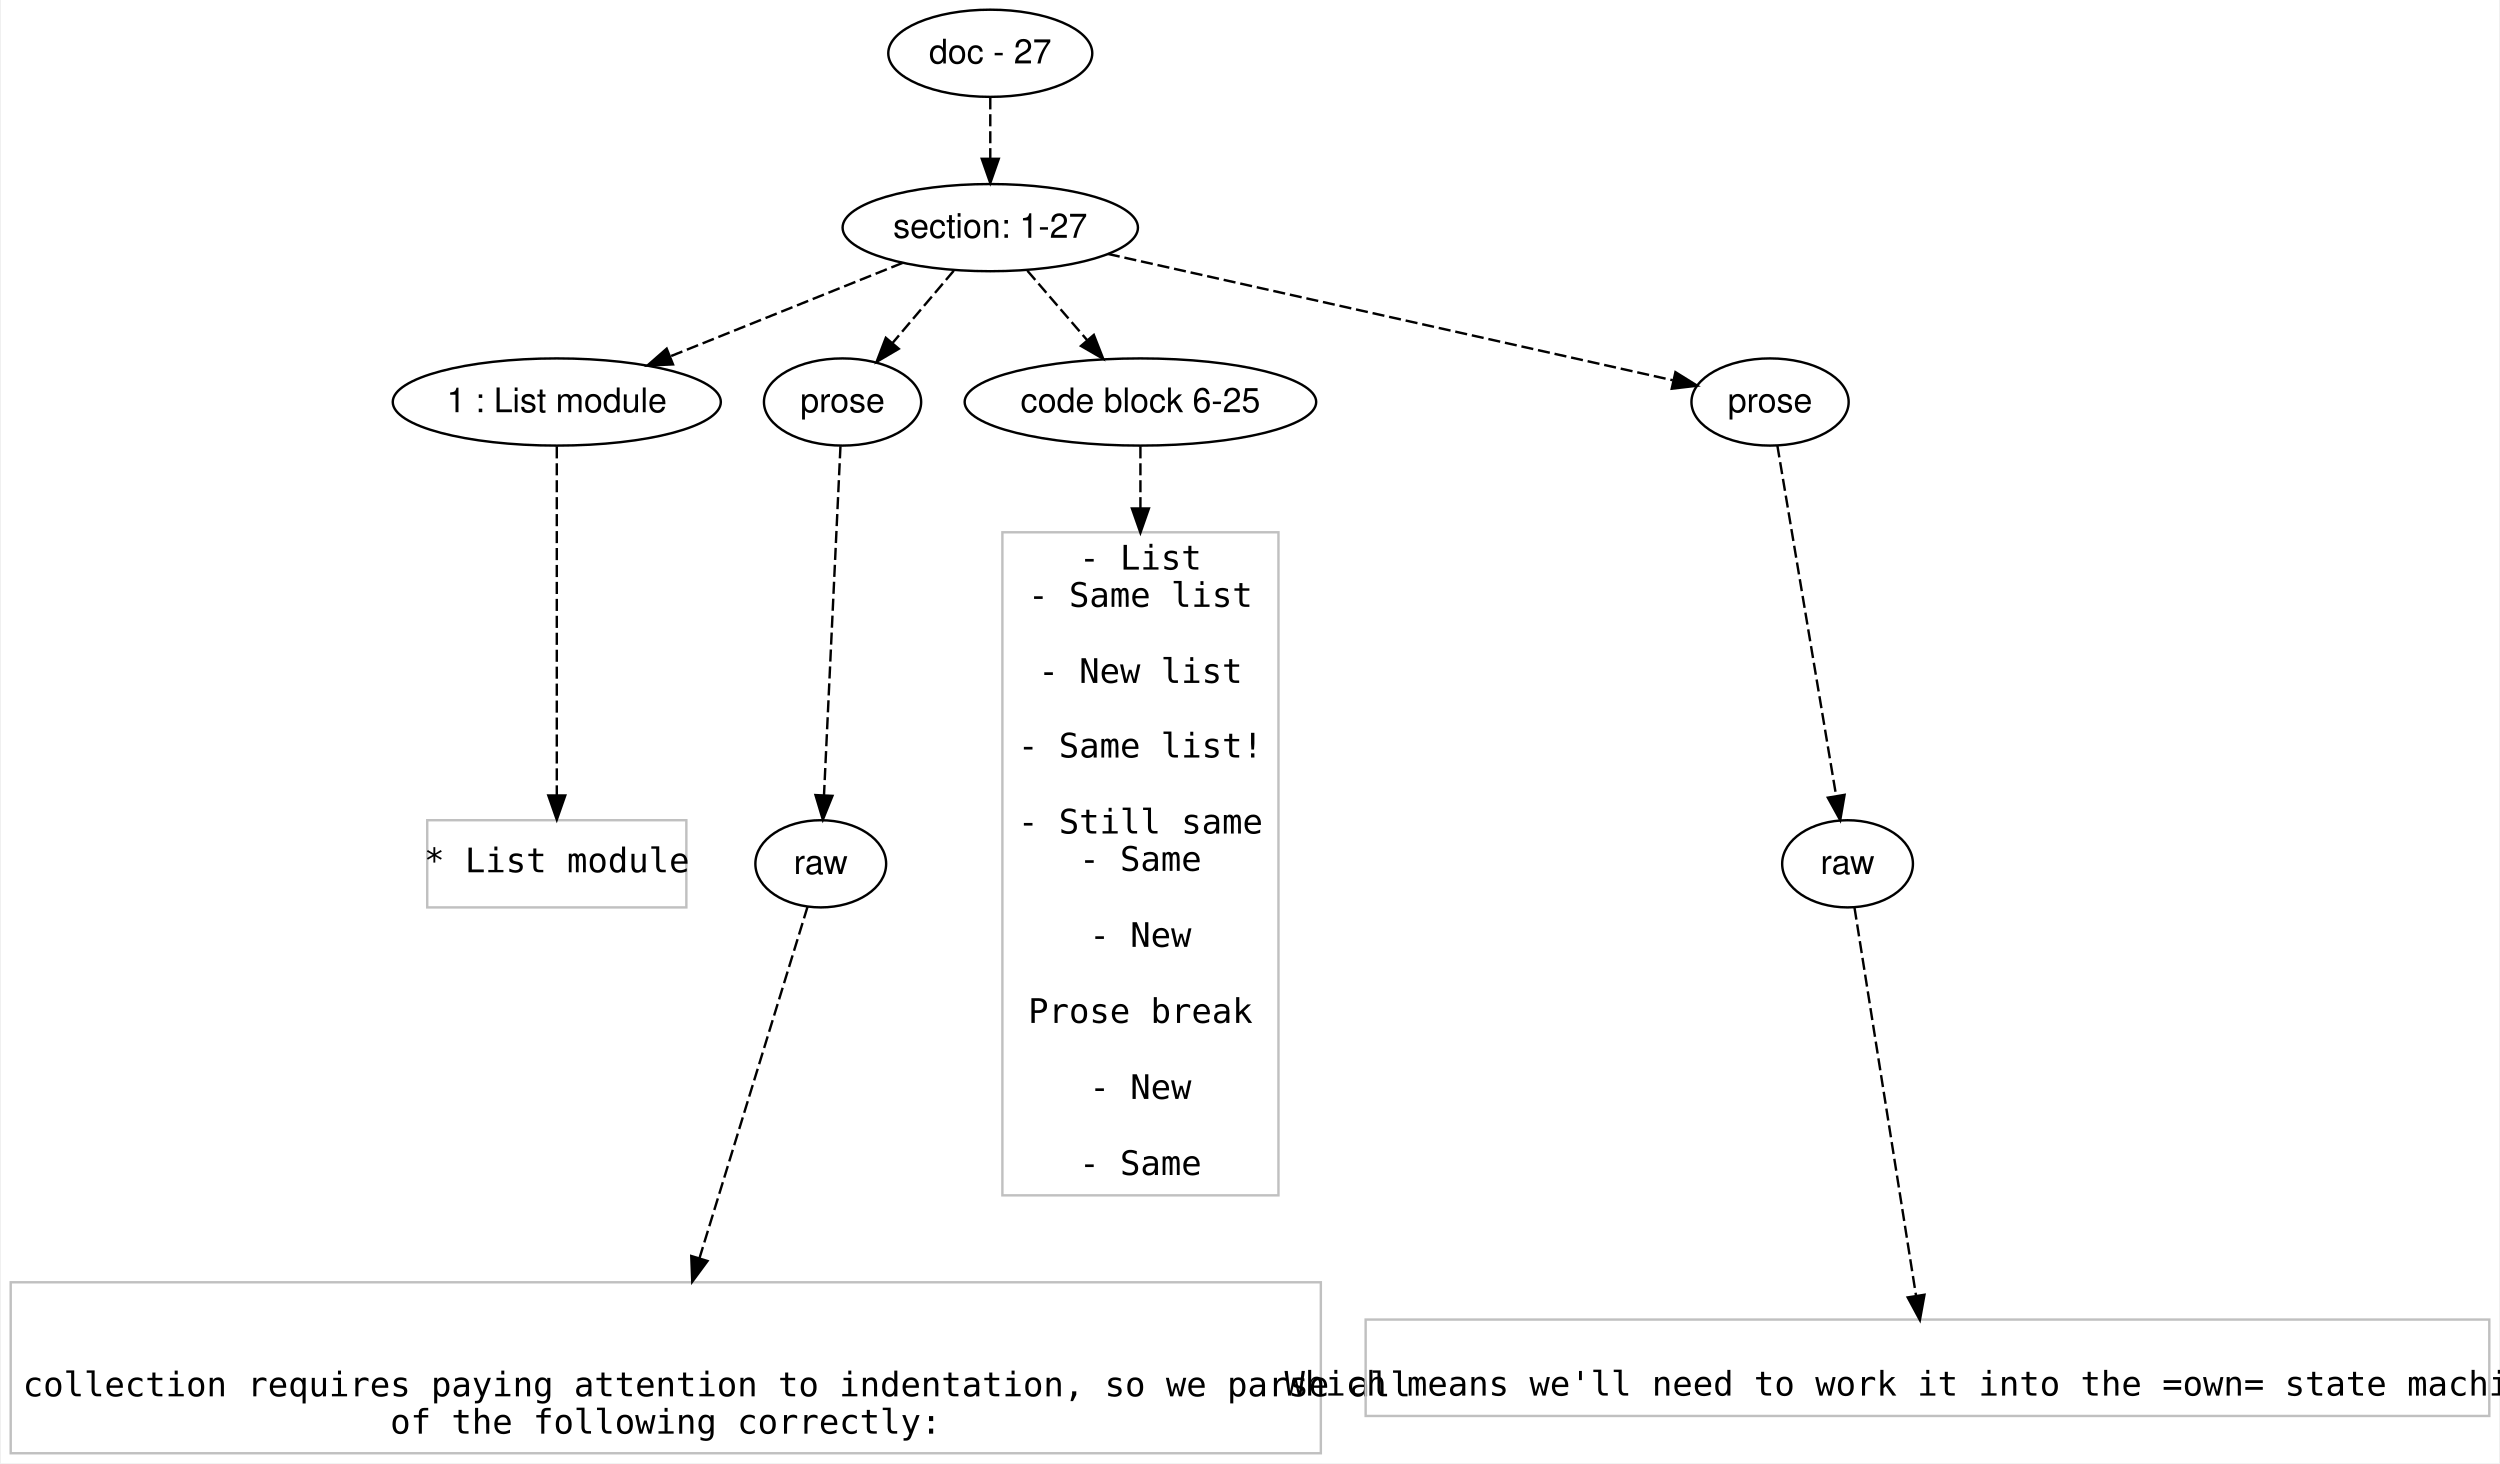
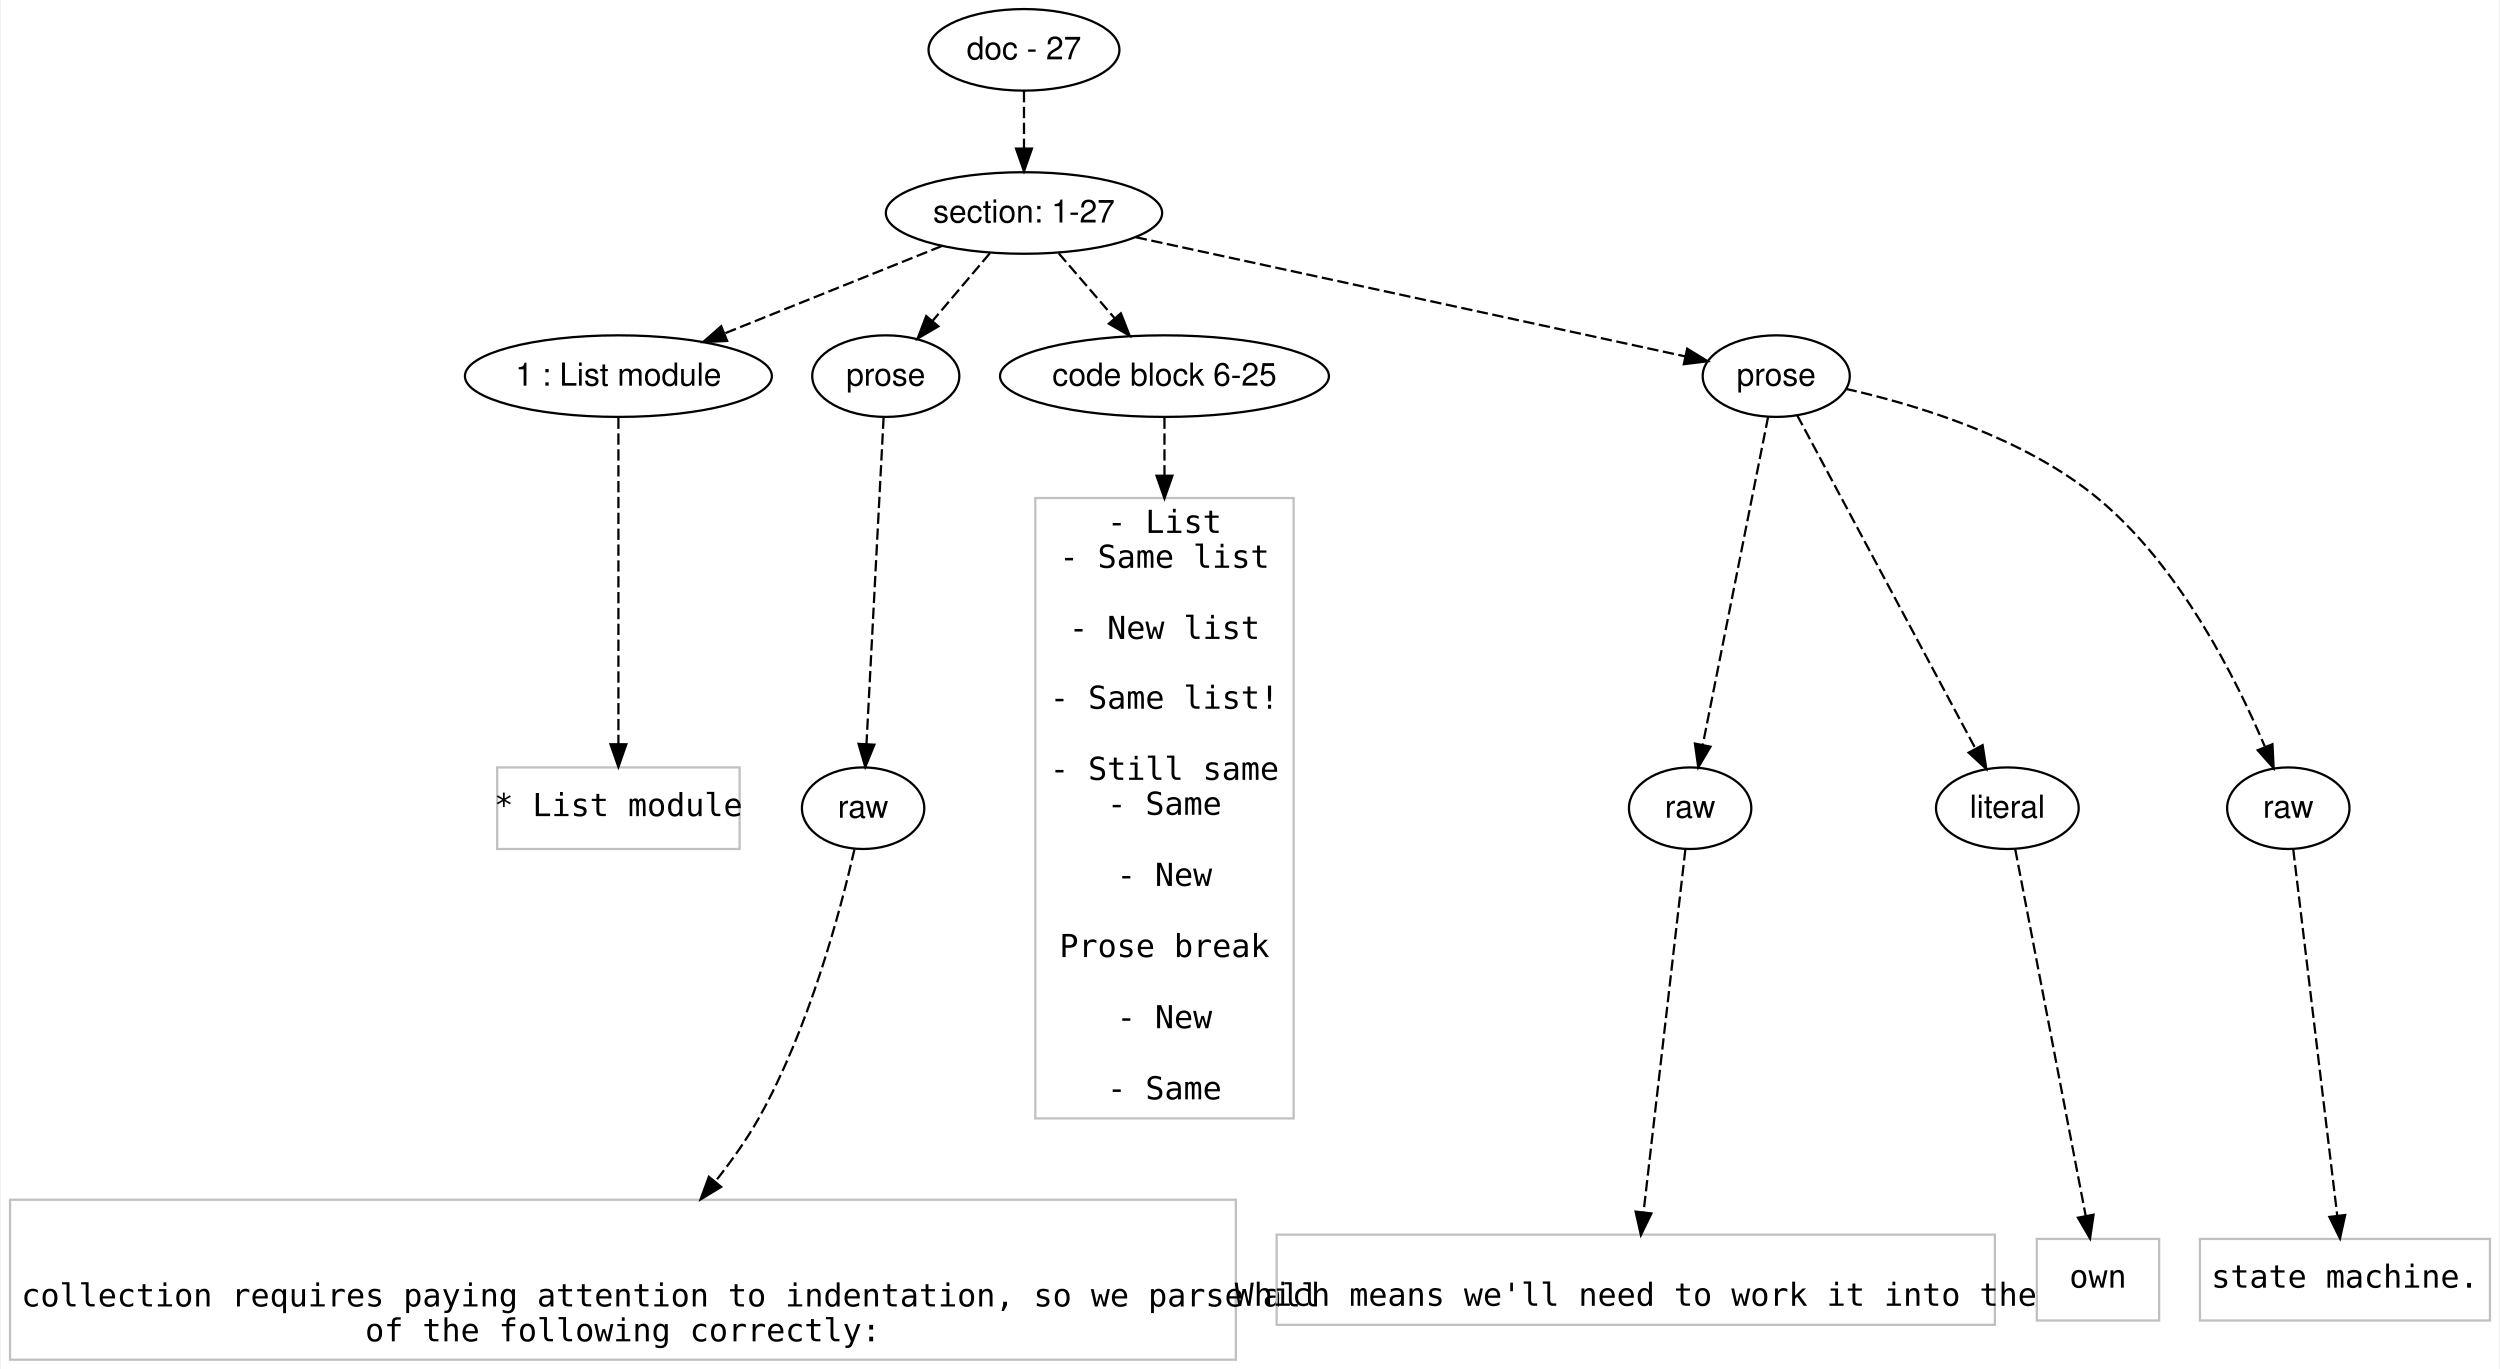
- <svg xmlns="http://www.w3.org/2000/svg" width="1032pt" height="604pt" viewBox="0.00 0.00 1031.50 604.20">
+ <svg xmlns="http://www.w3.org/2000/svg" width="1103pt" height="604pt" viewBox="0.00 0.00 1102.50 604.20">
  <g id="graph0" class="graph" transform="scale(1 1) rotate(0) translate(4 600.2004)">
-     <polygon fill="#ffffff" stroke="transparent" points="-4,4 -4,-600.2 1027.5,-600.2 1027.5,4 -4,4" />
+     <polygon fill="#ffffff" stroke="transparent" points="-4,4 -4,-600.2 1098.5,-600.2 1098.5,4 -4,4" />
    <g id="node1" class="node">
-       <ellipse fill="none" stroke="#000000" cx="404.5" cy="-578.2" rx="42.122" ry="18" />
-       <text text-anchor="middle" x="404.5" y="-574" font-family="Helvetica,sans-Serif" font-size="14.00" fill="#000000">doc - 27</text>
+       <ellipse fill="none" stroke="#000000" cx="447.5" cy="-578.2" rx="42.122" ry="18" />
+       <text text-anchor="middle" x="447.5" y="-574" font-family="Helvetica,sans-Serif" font-size="14.00" fill="#000000">doc - 27</text>
    </g>
    <g id="node2" class="node">
-       <ellipse fill="none" stroke="#000000" cx="404.5" cy="-506.2" rx="60.983" ry="18" />
-       <text text-anchor="middle" x="404.5" y="-502" font-family="Helvetica,sans-Serif" font-size="14.00" fill="#000000">section: 1-27</text>
+       <ellipse fill="none" stroke="#000000" cx="447.5" cy="-506.2" rx="60.983" ry="18" />
+       <text text-anchor="middle" x="447.5" y="-502" font-family="Helvetica,sans-Serif" font-size="14.00" fill="#000000">section: 1-27</text>
    </g>
    <g id="edge1" class="edge">
-       <path fill="none" stroke="#000000" stroke-dasharray="5,2" d="M404.5,-560.032C404.5,-552.331 404.5,-543.175 404.5,-534.617" />
-       <polygon fill="#000000" stroke="#000000" points="408,-534.614 404.5,-524.614 401,-534.614 408,-534.614" />
+       <path fill="none" stroke="#000000" stroke-dasharray="5,2" d="M447.5,-560.032C447.5,-552.331 447.5,-543.175 447.5,-534.617" />
+       <polygon fill="#000000" stroke="#000000" points="451,-534.614 447.5,-524.614 444,-534.614 451,-534.614" />
    </g>
    <g id="node3" class="node">
-       <ellipse fill="none" stroke="#000000" cx="225.5" cy="-434.2" rx="67.739" ry="18" />
-       <text text-anchor="middle" x="225.5" y="-430" font-family="Helvetica,sans-Serif" font-size="14.00" fill="#000000">1 : List module</text>
+       <ellipse fill="none" stroke="#000000" cx="268.5" cy="-434.2" rx="67.739" ry="18" />
+       <text text-anchor="middle" x="268.5" y="-430" font-family="Helvetica,sans-Serif" font-size="14.00" fill="#000000">1 : List module</text>
    </g>
    <g id="edge2" class="edge">
-       <path fill="none" stroke="#000000" stroke-dasharray="5,2" d="M368.277,-491.63C340.623,-480.507 302.299,-465.091 272.318,-453.032" />
-       <polygon fill="#000000" stroke="#000000" points="273.485,-449.729 262.902,-449.245 270.873,-456.224 273.485,-449.729" />
+       <path fill="none" stroke="#000000" stroke-dasharray="5,2" d="M411.277,-491.63C383.623,-480.507 345.299,-465.091 315.318,-453.032" />
+       <polygon fill="#000000" stroke="#000000" points="316.485,-449.729 305.902,-449.245 313.873,-456.224 316.485,-449.729" />
    </g>
    <g id="node4" class="node">
-       <ellipse fill="none" stroke="#000000" cx="343.5" cy="-434.2" rx="32.459" ry="18" />
-       <text text-anchor="middle" x="343.5" y="-430" font-family="Helvetica,sans-Serif" font-size="14.00" fill="#000000">prose</text>
+       <ellipse fill="none" stroke="#000000" cx="386.5" cy="-434.2" rx="32.459" ry="18" />
+       <text text-anchor="middle" x="386.5" y="-430" font-family="Helvetica,sans-Serif" font-size="14.00" fill="#000000">prose</text>
    </g>
    <g id="edge3" class="edge">
-       <path fill="none" stroke="#000000" stroke-dasharray="5,2" d="M389.421,-488.403C381.814,-479.423 372.469,-468.394 364.2,-458.634" />
-       <polygon fill="#000000" stroke="#000000" points="366.704,-456.174 357.569,-450.806 361.363,-460.699 366.704,-456.174" />
+       <path fill="none" stroke="#000000" stroke-dasharray="5,2" d="M432.421,-488.403C424.814,-479.423 415.469,-468.394 407.2,-458.634" />
+       <polygon fill="#000000" stroke="#000000" points="409.704,-456.174 400.569,-450.806 404.363,-460.699 409.704,-456.174" />
    </g>
    <g id="node5" class="node">
-       <ellipse fill="none" stroke="#000000" cx="466.5" cy="-434.2" rx="72.584" ry="18" />
-       <text text-anchor="middle" x="466.5" y="-430" font-family="Helvetica,sans-Serif" font-size="14.00" fill="#000000">code block 6-25</text>
+       <ellipse fill="none" stroke="#000000" cx="509.5" cy="-434.2" rx="72.584" ry="18" />
+       <text text-anchor="middle" x="509.5" y="-430" font-family="Helvetica,sans-Serif" font-size="14.00" fill="#000000">code block 6-25</text>
    </g>
    <g id="edge4" class="edge">
-       <path fill="none" stroke="#000000" stroke-dasharray="5,2" d="M419.826,-488.403C427.278,-479.749 436.37,-469.19 444.543,-459.699" />
-       <polygon fill="#000000" stroke="#000000" points="447.262,-461.904 451.136,-452.043 441.958,-457.337 447.262,-461.904" />
+       <path fill="none" stroke="#000000" stroke-dasharray="5,2" d="M462.826,-488.403C470.278,-479.749 479.37,-469.19 487.543,-459.699" />
+       <polygon fill="#000000" stroke="#000000" points="490.262,-461.904 494.136,-452.043 484.958,-457.337 490.262,-461.904" />
    </g>
    <g id="node6" class="node">
-       <ellipse fill="none" stroke="#000000" cx="726.5" cy="-434.2" rx="32.459" ry="18" />
-       <text text-anchor="middle" x="726.5" y="-430" font-family="Helvetica,sans-Serif" font-size="14.00" fill="#000000">prose</text>
+       <ellipse fill="none" stroke="#000000" cx="779.5" cy="-434.2" rx="32.459" ry="18" />
+       <text text-anchor="middle" x="779.5" y="-430" font-family="Helvetica,sans-Serif" font-size="14.00" fill="#000000">prose</text>
    </g>
    <g id="edge5" class="edge">
-       <path fill="none" stroke="#000000" stroke-dasharray="5,2" d="M453.055,-495.343C516.699,-481.112 627.167,-456.412 686.341,-443.18" />
-       <polygon fill="#000000" stroke="#000000" points="687.429,-446.523 696.424,-440.925 685.901,-439.692 687.429,-446.523" />
+       <path fill="none" stroke="#000000" stroke-dasharray="5,2" d="M496.845,-495.499C562.757,-481.205 678.284,-456.151 739.23,-442.934" />
+       <polygon fill="#000000" stroke="#000000" points="740.208,-446.303 749.239,-440.763 738.724,-439.462 740.208,-446.303" />
    </g>
    <g id="node7" class="node">
-       <polygon fill="none" stroke="#c0c0c0" points="279,-261.5 172,-261.5 172,-225.5 279,-225.5 279,-261.5" />
-       <text text-anchor="middle" x="225.5" y="-240" font-family="Inconsolata" font-size="14.00" fill="#000000">* List module</text>
+       <polygon fill="none" stroke="#c0c0c0" points="322,-261.5 215,-261.5 215,-225.5 322,-225.5 322,-261.5" />
+       <text text-anchor="middle" x="268.5" y="-240" font-family="Inconsolata" font-size="14.00" fill="#000000">* List module</text>
    </g>
    <g id="edge6" class="edge">
-       <path fill="none" stroke="#000000" stroke-dasharray="5,2" d="M225.5,-415.915C225.5,-382.526 225.5,-311.479 225.5,-271.8" />
-       <polygon fill="#000000" stroke="#000000" points="229,-271.73 225.5,-261.73 222,-271.73 229,-271.73" />
+       <path fill="none" stroke="#000000" stroke-dasharray="5,2" d="M268.5,-415.915C268.5,-382.526 268.5,-311.479 268.5,-271.8" />
+       <polygon fill="#000000" stroke="#000000" points="272,-271.73 268.5,-261.73 265,-271.73 272,-271.73" />
    </g>
    <g id="node8" class="node">
-       <ellipse fill="none" stroke="#000000" cx="334.5" cy="-243.5" rx="27" ry="18" />
-       <text text-anchor="middle" x="334.5" y="-239.3" font-family="Helvetica,sans-Serif" font-size="14.00" fill="#000000">raw</text>
+       <ellipse fill="none" stroke="#000000" cx="376.5" cy="-243.5" rx="27" ry="18" />
+       <text text-anchor="middle" x="376.5" y="-239.3" font-family="Helvetica,sans-Serif" font-size="14.00" fill="#000000">raw</text>
    </g>
    <g id="edge7" class="edge">
-       <path fill="none" stroke="#000000" stroke-dasharray="5,2" d="M342.637,-415.915C341.061,-382.526 337.708,-311.479 335.836,-271.8" />
-       <polygon fill="#000000" stroke="#000000" points="339.328,-271.554 335.36,-261.73 332.336,-271.884 339.328,-271.554" />
+       <path fill="none" stroke="#000000" stroke-dasharray="5,2" d="M385.541,-415.915C383.79,-382.526 380.065,-311.479 377.984,-271.8" />
+       <polygon fill="#000000" stroke="#000000" points="381.475,-271.533 377.456,-261.73 374.485,-271.9 381.475,-271.533" />
    </g>
    <g id="node10" class="node">
-       <polygon fill="none" stroke="#c0c0c0" points="523.5,-380.401 409.5,-380.401 409.5,-106.6 523.5,-106.6 523.5,-380.401" />
-       <text text-anchor="middle" x="466.5" y="-365" font-family="Inconsolata" font-size="14.00" fill="#000000">- List</text>
-       <text text-anchor="middle" x="466.5" y="-349.6" font-family="Inconsolata" font-size="14.00" fill="#000000">- Same list</text>
-       <text text-anchor="middle" x="466.5" y="-318.2" font-family="Inconsolata" font-size="14.00" fill="#000000">- New list</text>
-       <text text-anchor="middle" x="466.5" y="-302.8" font-family="Inconsolata" font-size="14.00" fill="#000000">  </text>
-       <text text-anchor="middle" x="466.5" y="-287.4" font-family="Inconsolata" font-size="14.00" fill="#000000">  - Same list!</text>
-       <text text-anchor="middle" x="466.5" y="-256" font-family="Inconsolata" font-size="14.00" fill="#000000">  - Still same</text>
-       <text text-anchor="middle" x="466.5" y="-240.6" font-family="Inconsolata" font-size="14.00" fill="#000000">- Same</text>
-       <text text-anchor="middle" x="466.5" y="-209.2" font-family="Inconsolata" font-size="14.00" fill="#000000">- New</text>
-       <text text-anchor="middle" x="466.5" y="-177.8" font-family="Inconsolata" font-size="14.00" fill="#000000">Prose break</text>
-       <text text-anchor="middle" x="466.5" y="-146.4" font-family="Inconsolata" font-size="14.00" fill="#000000">   - New</text>
-       <text text-anchor="middle" x="466.5" y="-115" font-family="Inconsolata" font-size="14.00" fill="#000000">      - Same</text>
+       <polygon fill="none" stroke="#c0c0c0" points="566.5,-380.401 452.5,-380.401 452.5,-106.6 566.5,-106.6 566.5,-380.401" />
+       <text text-anchor="middle" x="509.5" y="-365" font-family="Inconsolata" font-size="14.00" fill="#000000">- List</text>
+       <text text-anchor="middle" x="509.5" y="-349.6" font-family="Inconsolata" font-size="14.00" fill="#000000">- Same list</text>
+       <text text-anchor="middle" x="509.5" y="-318.2" font-family="Inconsolata" font-size="14.00" fill="#000000">- New list</text>
+       <text text-anchor="middle" x="509.5" y="-302.8" font-family="Inconsolata" font-size="14.00" fill="#000000">  </text>
+       <text text-anchor="middle" x="509.5" y="-287.4" font-family="Inconsolata" font-size="14.00" fill="#000000">  - Same list!</text>
+       <text text-anchor="middle" x="509.5" y="-256" font-family="Inconsolata" font-size="14.00" fill="#000000">  - Still same</text>
+       <text text-anchor="middle" x="509.5" y="-240.6" font-family="Inconsolata" font-size="14.00" fill="#000000">- Same</text>
+       <text text-anchor="middle" x="509.5" y="-209.2" font-family="Inconsolata" font-size="14.00" fill="#000000">- New</text>
+       <text text-anchor="middle" x="509.5" y="-177.8" font-family="Inconsolata" font-size="14.00" fill="#000000">Prose break</text>
+       <text text-anchor="middle" x="509.5" y="-146.4" font-family="Inconsolata" font-size="14.00" fill="#000000">   - New</text>
+       <text text-anchor="middle" x="509.5" y="-115" font-family="Inconsolata" font-size="14.00" fill="#000000">      - Same</text>
    </g>
    <g id="edge9" class="edge">
-       <path fill="none" stroke="#000000" stroke-dasharray="5,2" d="M466.5,-415.915C466.5,-408.853 466.5,-400.107 466.5,-390.33" />
-       <polygon fill="#000000" stroke="#000000" points="470,-390.233 466.5,-380.233 463,-390.233 470,-390.233" />
+       <path fill="none" stroke="#000000" stroke-dasharray="5,2" d="M509.5,-415.915C509.5,-408.853 509.5,-400.107 509.5,-390.33" />
+       <polygon fill="#000000" stroke="#000000" points="513,-390.233 509.5,-380.233 506,-390.233 513,-390.233" />
    </g>
    <g id="node11" class="node">
-       <ellipse fill="none" stroke="#000000" cx="758.5" cy="-243.5" rx="27" ry="18" />
-       <text text-anchor="middle" x="758.5" y="-239.3" font-family="Helvetica,sans-Serif" font-size="14.00" fill="#000000">raw</text>
+       <ellipse fill="none" stroke="#000000" cx="741.5" cy="-243.5" rx="27" ry="18" />
+       <text text-anchor="middle" x="741.5" y="-239.3" font-family="Helvetica,sans-Serif" font-size="14.00" fill="#000000">raw</text>
    </g>
    <g id="edge10" class="edge">
-       <path fill="none" stroke="#000000" stroke-dasharray="5,2" d="M729.51,-416.26C735.097,-382.966 747.106,-311.399 753.782,-271.618" />
-       <polygon fill="#000000" stroke="#000000" points="757.271,-271.974 755.474,-261.532 750.367,-270.815 757.271,-271.974" />
+       <path fill="none" stroke="#000000" stroke-dasharray="5,2" d="M775.925,-416.26C769.277,-382.895 754.969,-311.094 747.052,-271.364" />
+       <polygon fill="#000000" stroke="#000000" points="750.48,-270.655 745.093,-261.532 743.615,-272.023 750.48,-270.655" />
+     </g>
+     <g id="node12" class="node">
+       <ellipse fill="none" stroke="#000000" cx="881.5" cy="-243.5" rx="31.481" ry="18" />
+       <text text-anchor="middle" x="881.5" y="-239.3" font-family="Helvetica,sans-Serif" font-size="14.00" fill="#000000">literal</text>
+     </g>
+     <g id="edge11" class="edge">
+       <path fill="none" stroke="#000000" stroke-dasharray="5,2" d="M788.732,-416.941C806.665,-383.413 846.304,-309.303 867.495,-269.683" />
+       <polygon fill="#000000" stroke="#000000" points="870.585,-271.327 872.216,-260.858 864.413,-268.026 870.585,-271.327" />
+     </g>
+     <g id="node13" class="node">
+       <ellipse fill="none" stroke="#000000" cx="1005.5" cy="-243.5" rx="27" ry="18" />
+       <text text-anchor="middle" x="1005.5" y="-239.3" font-family="Helvetica,sans-Serif" font-size="14.00" fill="#000000">raw</text>
+     </g>
+     <g id="edge12" class="edge">
+       <path fill="none" stroke="#000000" stroke-dasharray="5,2" d="M810.139,-428.599C841.061,-421.659 888.793,-407.283 921.5,-380.2 957.353,-350.513 982.192,-301.335 995.118,-270.761" />
+       <polygon fill="#000000" stroke="#000000" points="998.499,-271.742 999.044,-261.161 992.019,-269.093 998.499,-271.742" />
    </g>
    <g id="node9" class="node">
      <polygon fill="none" stroke="#c0c0c0" points="541,-70.7 0,-70.7 0,-.1 541,-.1 541,-70.7" />
      <text text-anchor="middle" x="270.5" y="-23.6" font-family="Inconsolata" font-size="14.00" fill="#000000">  List collection requires paying attention to indentation, so we parse all</text>
      <text text-anchor="middle" x="270.5" y="-8.2" font-family="Inconsolata" font-size="14.00" fill="#000000">of the following correctly:</text>
    </g>
    <g id="edge8" class="edge">
-       <path fill="none" stroke="#000000" stroke-dasharray="5,2" d="M329.043,-225.758C319.243,-193.891 298.38,-126.054 284.394,-80.578" />
-       <polygon fill="#000000" stroke="#000000" points="287.719,-79.481 281.434,-70.952 281.028,-81.539 287.719,-79.481" />
+       <path fill="none" stroke="#000000" stroke-dasharray="5,2" d="M372.683,-225.351C366.499,-198.29 352.694,-146.317 330.5,-106.8 325.097,-97.18 318.32,-87.623 311.282,-78.777" />
+       <polygon fill="#000000" stroke="#000000" points="313.834,-76.37 304.778,-70.871 308.428,-80.817 313.834,-76.37" />
    </g>
-     <g id="node12" class="node">
-       <polygon fill="none" stroke="#c0c0c0" points="1023.5,-55.302 559.5,-55.302 559.5,-15.498 1023.5,-15.498 1023.5,-55.302" />
-       <text text-anchor="middle" x="791.5" y="-23.9" font-family="Inconsolata" font-size="14.00" fill="#000000">Which means we'll need to work it into the =own= state machine. </text>
+     <g id="node14" class="node">
+       <polygon fill="none" stroke="#c0c0c0" points="876,-55.302 559,-55.302 559,-15.498 876,-15.498 876,-55.302" />
+       <text text-anchor="middle" x="717.5" y="-23.9" font-family="Inconsolata" font-size="14.00" fill="#000000">Which means we'll need to work it into the </text>
    </g>
-     <g id="edge11" class="edge">
-       <path fill="none" stroke="#000000" stroke-dasharray="5,2" d="M761.371,-225.397C767.064,-189.495 779.833,-108.972 786.78,-65.164" />
-       <polygon fill="#000000" stroke="#000000" points="790.263,-65.547 788.373,-55.122 783.35,-64.45 790.263,-65.547" />
+     <g id="edge13" class="edge">
+       <path fill="none" stroke="#000000" stroke-dasharray="5,2" d="M739.412,-225.397C735.272,-189.495 725.985,-108.972 720.933,-65.164" />
+       <polygon fill="#000000" stroke="#000000" points="724.397,-64.655 719.774,-55.122 717.443,-65.457 724.397,-64.655" />
+     </g>
+     <g id="node15" class="node">
+       <polygon fill="none" stroke="#c0c0c0" points="948.5,-53.4 894.5,-53.4 894.5,-17.4 948.5,-17.4 948.5,-53.4" />
+       <text text-anchor="middle" x="921.5" y="-31.9" font-family="Inconsolata" font-size="14.00" fill="#000000">own</text>
+     </g>
+     <g id="edge14" class="edge">
+       <path fill="none" stroke="#000000" stroke-dasharray="5,2" d="M884.98,-225.397C891.968,-189.038 907.754,-106.916 916.097,-63.51" />
+       <polygon fill="#000000" stroke="#000000" points="919.549,-64.091 918,-53.61 912.675,-62.769 919.549,-64.091" />
+     </g>
+     <g id="node16" class="node">
+       <polygon fill="none" stroke="#c0c0c0" points="1094.5,-53.4 966.5,-53.4 966.5,-17.4 1094.5,-17.4 1094.5,-53.4" />
+       <text text-anchor="middle" x="1030.5" y="-31.9" font-family="Inconsolata" font-size="14.00" fill="#000000"> state machine. </text>
+     </g>
+     <g id="edge15" class="edge">
+       <path fill="none" stroke="#000000" stroke-dasharray="5,2" d="M1007.675,-225.397C1012.034,-189.115 1021.867,-107.263 1027.09,-63.786" />
+       <polygon fill="#000000" stroke="#000000" points="1030.594,-63.956 1028.312,-53.61 1023.644,-63.121 1030.594,-63.956" />
    </g>
  </g>
</svg>
